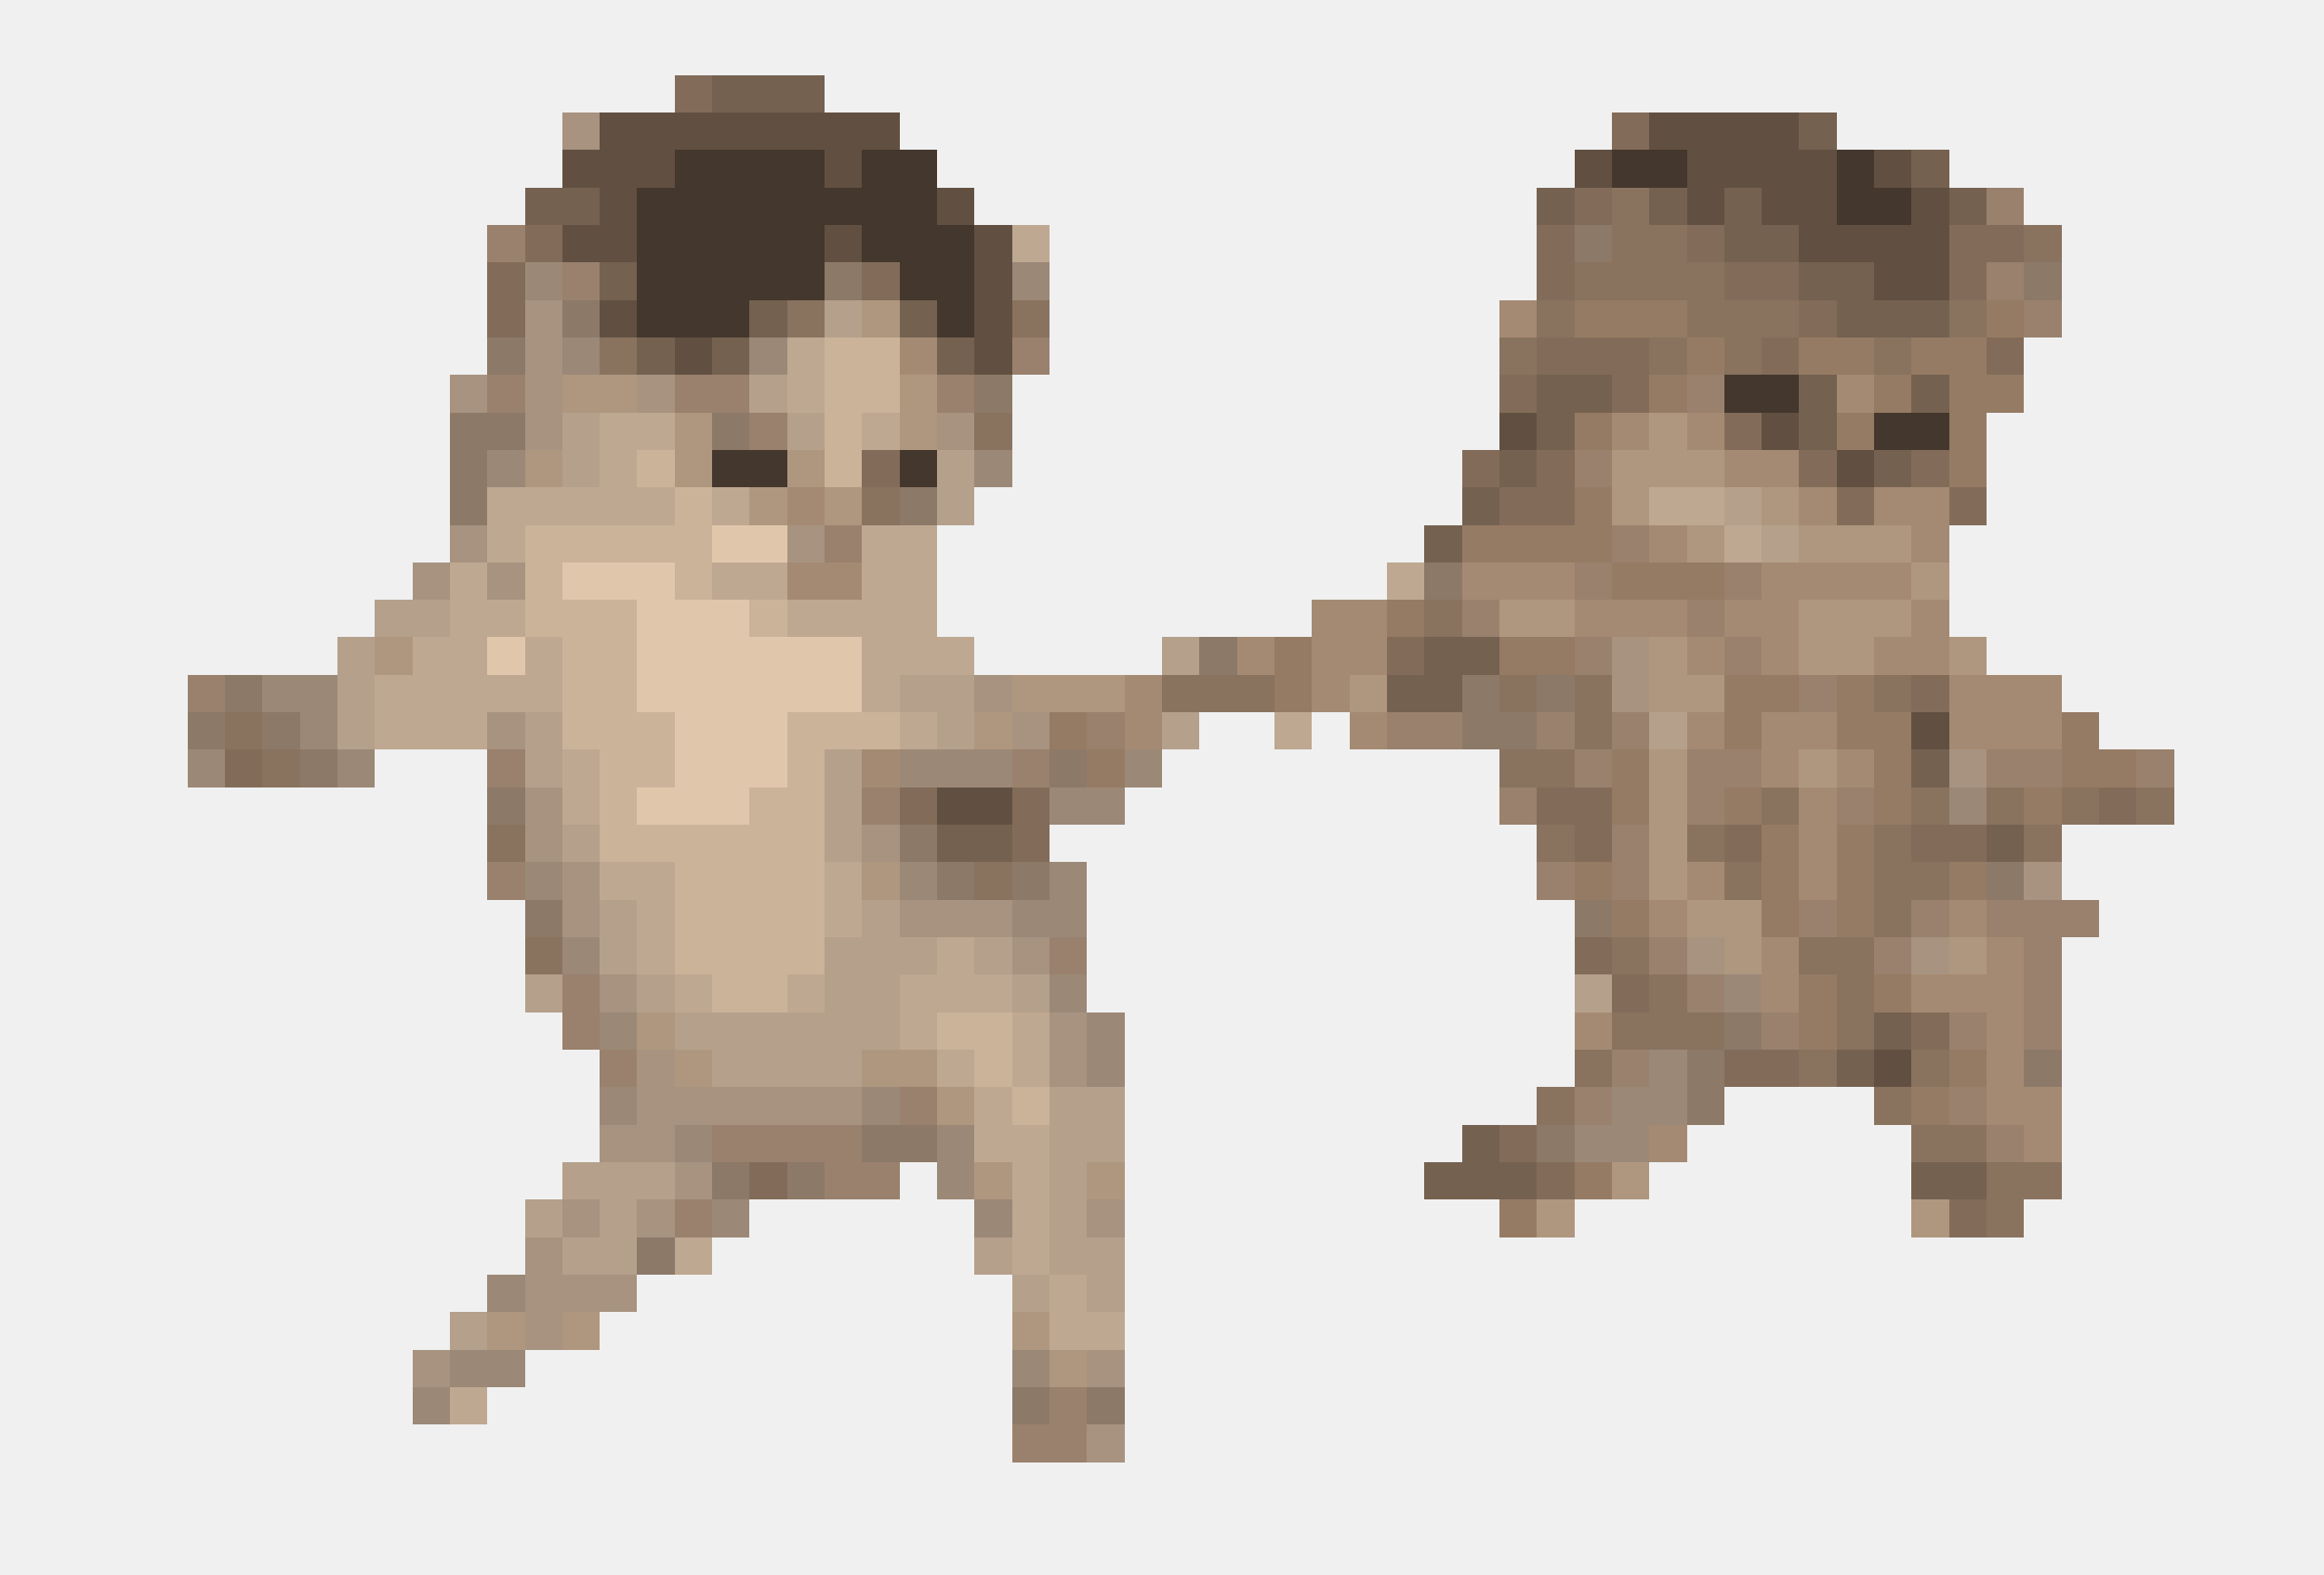
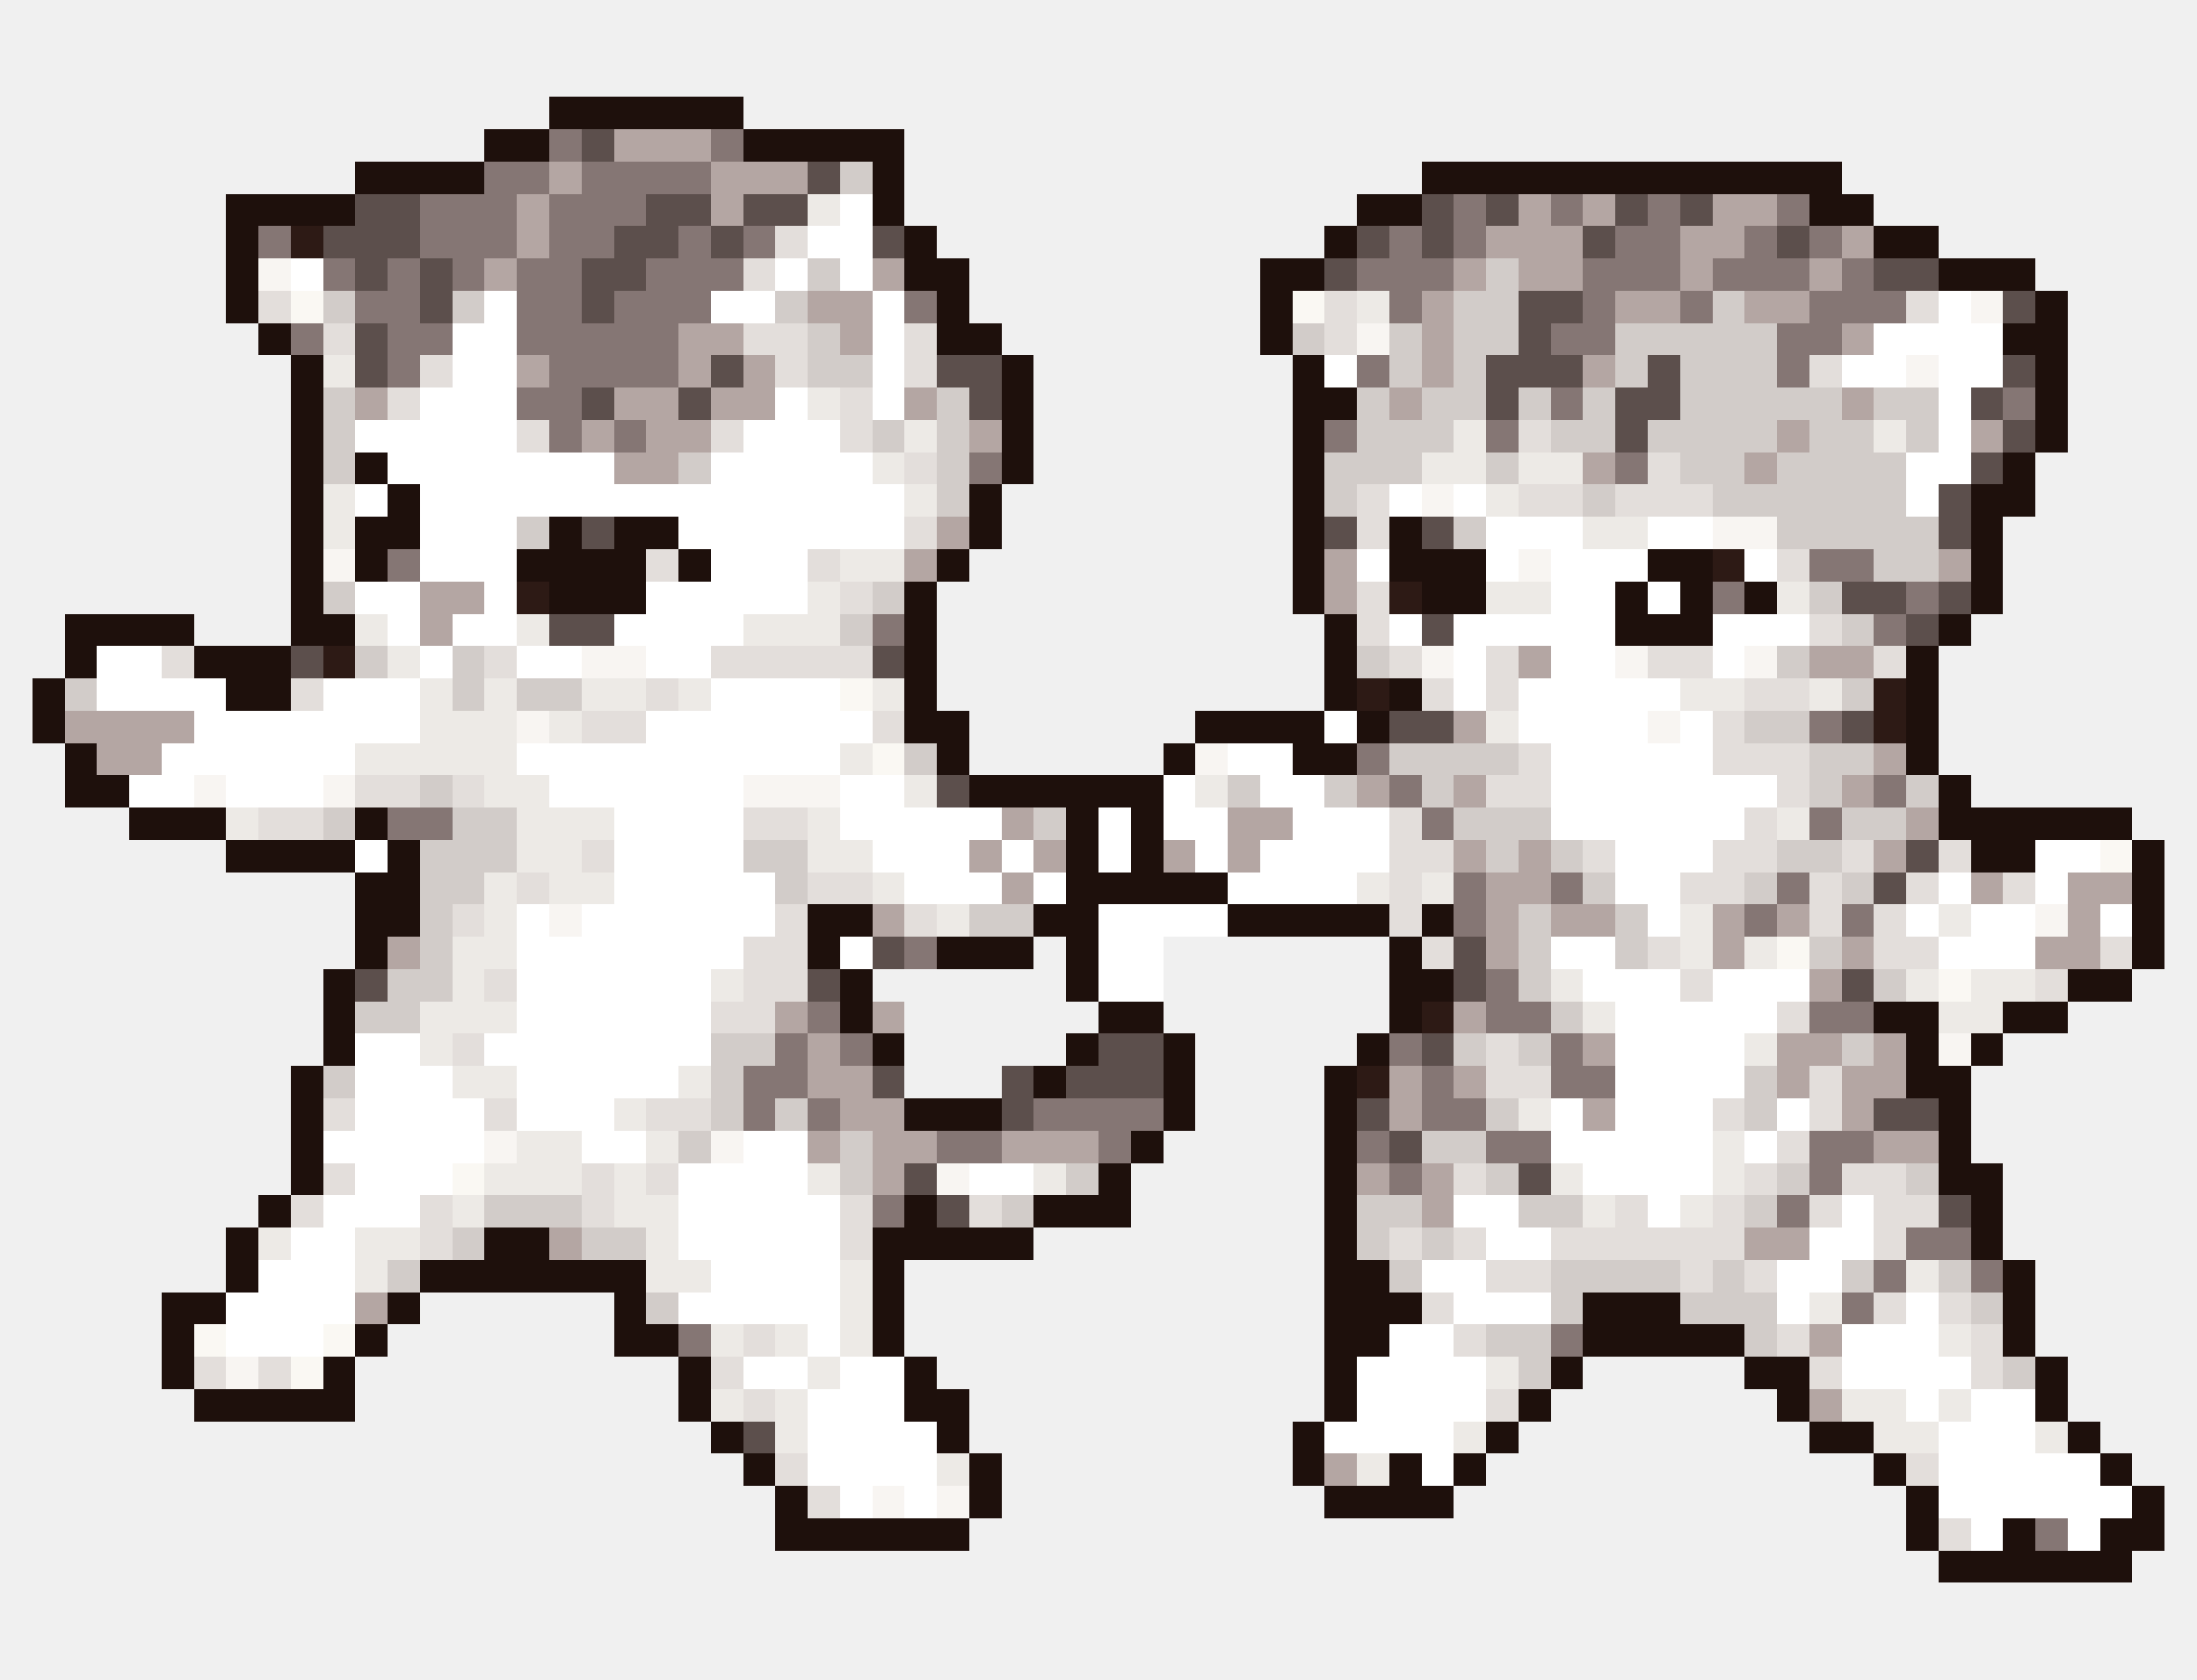
- <svg xmlns="http://www.w3.org/2000/svg" width="620" height="420" viewBox="0 0 62 42" shape-rendering="crispEdges" stroke-width="1">
+ <svg xmlns="http://www.w3.org/2000/svg" width="680" height="520" viewBox="0 0 68 52" shape-rendering="crispEdges" stroke-width="1">
  <g transform="translate(0 .5)">
-     <path stroke="#44372d" d="M18 4h4m1 0h2m18 0h2m4 0h1m-33 1h8m24 0h2m-34 1h5m1 0h3m-9 1h5m2 0h2m-9 1h3m5 0h1m20 2h2m2 1h2m-33 1h2m3 0h1" />
-     <path stroke="#615041" d="M16 3h8m20 0h4m-33 1h3m4 0h1m19 0h1m2 0h4m1 0h1m-35 1h1m8 0h1m19 0h1m1 0h2m2 0h1m-37 1h2m5 0h1m3 0h1m21 0h4m-26 1h1m23 0h2m-36 1h1m9 0h1m-9 1h1m7 0h1m13 2h1m6 0h1m1 1h1m1 7h1m-27 2h2m23 7h1" />
-     <path stroke="#756150" d="M19 2h3m26 1h1m2 1h1m-38 1h2m25 0h1m2 0h1m1 0h1m5 0h1m-7 1h2m-32 1h1m31 0h2m-30 1h1m3 0h1m24 0h3m-35 1h1m1 0h1m5 0h1m15 1h2m5 0h1m2 0h1m-11 1h1m6 0h1m-9 1h1m9 0h1m-12 1h1m-2 1h1m-1 3h2m-3 1h2m12 2h1m-27 2h2m26 0h1m-4 5h1m-2 1h1m-11 2h1m-2 1h3m10 0h2" />
-     <path stroke="#826c59" d="M18 2h1m24 1h1m-2 2h1m-29 1h1m26 0h1m3 0h1m6 0h2m-41 1h1m9 0h1m17 0h1m4 0h2m4 0h1m-40 1h1m34 0h1m-8 1h3m3 0h1m5 0h1m-14 1h1m2 0h1m2 1h1m-24 1h1m15 0h1m1 0h1m6 0h1m2 0h1m-12 1h2m7 0h1m2 0h1m-16 4h1m13 1h1m-46 2h1m17 1h1m2 0h1m13 0h2m13 0h1m-30 1h1m14 0h1m3 0h1m4 0h2m-11 3h1m0 1h1m7 1h1m-6 1h2m-8 2h1m-21 1h1m20 0h1m10 1h1" />
-     <path stroke="#89735f" d="M43 5h1m-1 1h2m9 0h1m-13 1h4m-25 1h1m5 0h1m13 0h1m3 0h3m4 0h1m-37 1h1m23 0h1m3 0h1m1 0h1m3 0h1m-25 2h1m-4 2h1m14 3h1m-8 2h3m6 0h1m1 0h1m7 0h1m-45 1h1m35 0h1m-36 1h1m32 0h2m5 1h1m3 0h1m1 0h1m1 0h1m1 0h1m-45 1h1m27 0h1m3 0h1m4 0h1m3 0h1m-29 1h1m19 0h1m3 0h2m-2 1h1m-37 1h1m28 0h1m4 0h2m-6 1h1m4 0h1m-7 1h3m3 0h1m-8 1h1m5 0h1m2 0h1m-11 1h1m8 0h1m0 1h2m0 1h2m-2 1h1" />
-     <path stroke="#8d7968" d="M42 6h1m-21 1h1m31 0h1m-40 1h1m-3 1h1m12 1h1m-15 1h2m5 0h1m-8 1h1m-1 1h1m11 0h1m13 2h1m-7 2h1m-27 1h1m32 0h1m1 0h1m-37 1h1m1 0h1m31 0h2m-33 1h1m19 0h1m-16 1h1m10 1h1m0 1h1m1 0h1m25 0h1m-40 1h1m27 0h1m3 3h1m-2 1h1m8 0h1m-10 1h1m-23 1h2m16 0h1m-23 1h1m1 0h1m-5 2h1m9 4h1m1 0h1" />
-     <path stroke="#957b64" d="M42 8h3m8 0h1m-9 1h1m2 0h2m1 0h2m-9 1h1m5 0h1m1 0h2m-12 1h1m6 0h1m2 0h1m-1 1h1m-11 1h1m-4 1h4m0 1h3m-9 1h1m-4 1h1m5 0h2m-8 1h1m11 0h2m1 0h1m-22 1h1m17 0h1m2 0h2m4 0h1m-27 1h1m13 0h1m6 0h1m4 0h2m-14 1h1m2 0h1m3 0h1m3 0h1m-8 1h1m1 0h1m-8 1h1m4 0h1m1 0h1m2 0h1m-10 1h1m3 0h1m1 0h1m-2 2h1m1 0h1m-3 1h1m3 1h1m-2 1h1m-10 2h1m-3 1h1" />
-     <path stroke="#99816d" d="M53 5h1m-41 1h1m1 1h1m37 0h1m0 1h1m-28 1h1m-15 1h1m4 0h2m5 0h1m19 0h1m-26 1h1m21 1h1m-21 2h1m20 0h1m-2 1h1m3 0h1m-8 1h1m5 0h1m-4 1h1m3 0h1m-42 1h1m42 0h1m-20 1h1m7 0h2m2 0h1m1 0h1m-31 1h1m13 0h1m14 0h1m2 0h2m6 0h2m2 0h1m-35 1h1m16 0h1m4 0h1m3 0h1m-7 1h1m-31 1h1m27 0h1m1 0h1m4 1h1m2 0h1m1 0h3m-28 1h1m15 0h1m5 0h1m3 0h1m-40 1h1m29 0h1m8 0h1m-40 1h1m31 0h1m4 0h1m1 0h1m-39 1h1m26 0h1m-20 1h1m17 0h1m9 0h1m-34 1h4m30 0h1m-32 1h2m-6 1h1m9 5h1m-2 1h2" />
-     <path stroke="#9c8877" d="M14 7h1m12 0h1m-13 2h1m4 0h1m-8 3h1m12 0h1m-20 6h2m-1 1h1m-4 1h1m3 0h1m14 0h3m3 0h1m-3 1h2m22 0h1m-39 2h1m9 0h1m3 0h1m-2 1h2m-14 1h1m12 1h1m17 0h1m-31 1h1m12 0h1m-1 1h1m14 0h1m-29 1h1m6 0h1m19 0h2m-27 1h1m6 0h1m16 0h2m-19 1h1m-7 1h1m6 0h1m-14 2h1m-2 2h2m13 0h1m-17 1h1" />
-     <path stroke="#a58a73" d="M40 8h1m-17 1h1m24 1h1m-7 1h1m1 0h1m0 1h2m-27 1h1m26 0h1m1 0h2m-8 1h1m6 0h1m-31 1h2m16 0h3m5 0h4m-16 1h2m5 0h3m1 0h2m3 0h1m-19 1h1m1 0h2m8 0h1m1 0h1m2 0h2m-22 1h1m4 0h1m16 0h3m-25 1h1m5 0h1m8 0h1m1 0h2m3 0h3m-32 1h1m23 0h1m1 0h1m-2 1h1m-1 1h1m-4 1h1m2 0h1m-5 1h1m7 0h1m-6 1h1m5 0h1m-7 1h1m3 0h3m-12 1h1m10 0h1m-1 1h1m-1 1h2m-11 1h1m9 0h1" />
-     <path stroke="#a79380" d="M15 3h1m-2 5h1m-1 1h1m-3 1h1m1 0h1m2 0h1m-4 1h1m10 0h1m-14 3h1m8 0h1m-11 1h1m1 0h1m29 2h1m-18 1h1m16 0h1m-31 1h1m13 0h1m24 1h1m-39 1h1m-1 1h1m8 0h1m-9 1h1m38 0h1m-40 1h1m8 0h3m0 1h1m17 0h1m5 0h1m-36 1h1m11 1h1m-12 1h1m10 0h1m-12 1h6m-7 1h2m0 1h1m-4 1h1m1 0h1m11 0h1m-16 1h1m-1 1h3m-3 1h1m-4 1h1m17 0h1m-1 2h1" />
-     <path stroke="#af977f" d="M23 8h1m-9 2h2m7 0h1m-7 1h1m5 0h1m19 0h1m-31 1h1m3 0h1m2 0h1m21 0h3m-26 1h1m1 0h1m20 0h1m3 0h1m-3 1h1m2 0h3m0 1h1m-12 1h2m6 0h3m-41 1h1m33 0h1m3 0h2m2 0h1m-26 1h3m6 0h1m7 0h2m-20 1h1m17 1h1m3 0h1m-5 1h1m-1 1h1m-22 1h1m20 0h1m0 1h2m-1 1h1m5 0h1m-36 2h1m0 1h1m4 0h2m0 1h1m0 2h1m2 0h1m13 0h1m-3 1h1m9 0h1m-39 3h1m1 0h1m11 0h1m0 1h1" />
-     <path stroke="#b5a08b" d="M22 8h1m-3 2h1m-6 1h1m5 0h1m-7 1h1m9 0h1m-1 1h1m20 0h1m0 1h1m-38 2h2m-3 1h1m21 0h1m-23 1h1m14 0h2m-17 1h1m4 0h1m10 0h1m5 0h1m12 0h1m-31 1h1m7 0h1m-1 1h1m-8 1h1m6 0h1m-7 2h1m6 0h1m-8 1h1m5 0h3m1 0h1m-13 1h1m2 0h1m4 0h2m3 0h1m14 0h1m-25 1h6m-5 1h4m5 1h2m-2 1h2m-15 1h3m10 0h1m-15 1h1m1 0h1m11 0h1m-14 1h2m9 0h1m1 0h2m-3 1h1m1 0h1m-18 1h1" />
-     <path stroke="#bfa891" d="M27 6h1m-7 3h1m-1 1h1m-6 1h2m5 0h1m-8 1h1m-4 1h5m1 0h1m24 0h2m-33 1h1m9 0h2m21 0h1m-35 1h1m6 0h2m2 0h2m12 0h1m-26 1h2m7 0h4m-14 1h2m1 0h1m8 0h3m-16 1h5m8 0h1m-14 1h3m11 0h1m9 0h1m-20 1h1m-1 1h1m0 2h2m4 0h1m-6 1h1m4 0h1m-6 1h1m7 0h1m-8 1h1m2 0h1m2 0h3m-3 1h1m2 0h1m-3 1h1m1 0h1m-2 1h1m-1 1h2m-1 1h1m-1 1h1m-10 1h1m8 0h1m0 1h1m-1 1h2m-18 2h1" />
-     <path stroke="#cbb39a" d="M22 9h2m-2 1h2m-2 1h1m-6 1h1m4 0h1m-5 1h1m-5 1h5m-5 1h1m3 0h1m-5 1h3m3 0h1m-6 1h2m-2 1h2m-2 1h3m3 0h3m-8 1h2m3 0h1m-6 1h1m3 0h2m-6 1h6m-4 1h4m-4 1h4m-4 1h4m-3 1h2m4 1h2m-1 1h1m0 1h1" />
-     <path stroke="#e0c7ab" d="M19 14h2m-6 1h3m-1 1h3m-7 1h1m3 0h6m-6 1h6m-5 1h3m-3 1h3m-4 1h3" />
+     <path stroke="#1e100c" d="M17 3h6m-8 1h2m6 0h5m-17 1h4m12 0h1m16 0h13m-50 1h4m16 0h1m14 0h2m12 0h2m-51 1h1m20 0h1m12 0h1m16 0h2m-53 1h1m20 0h2m9 0h2m19 0h3m-56 1h1m21 0h1m9 0h1m23 0h1m-56 1h1m20 0h2m8 0h1m22 0h2m-55 1h1m21 0h1m8 0h1m22 0h1m-55 1h1m21 0h1m8 0h2m21 0h1m-55 1h1m21 0h1m8 0h1m22 0h1m-55 1h1m1 0h1m19 0h1m8 0h1m21 0h1m-54 1h1m2 0h1m17 0h1m9 0h1m20 0h2m-54 1h1m1 0h2m4 0h1m1 0h2m9 0h1m9 0h1m2 0h1m17 0h1m-53 1h1m1 0h1m4 0h4m1 0h1m7 0h1m10 0h1m2 0h3m5 0h2m8 0h1m-53 1h1m7 0h3m8 0h1m11 0h1m3 0h2m4 0h1m1 0h1m1 0h1m6 0h1m-60 1h4m3 0h2m17 0h1m12 0h1m8 0h3m7 0h1m-59 1h1m3 0h3m19 0h1m12 0h1m17 0h1m-59 1h1m5 0h2m19 0h1m12 0h1m1 0h1m15 0h1m-59 1h1m26 0h2m7 0h4m1 0h1m16 0h1m-58 1h1m26 0h1m6 0h1m3 0h2m17 0h1m-58 1h2m26 0h6m24 0h1m-57 1h3m4 0h1m21 0h1m1 0h1m24 0h6m-59 1h4m1 0h1m20 0h1m1 0h1m25 0h2m3 0h1m-56 1h2m20 0h5m28 0h1m-56 1h2m12 0h2m5 0h2m4 0h5m1 0h1m21 0h1m-56 1h1m13 0h1m3 0h3m1 0h1m9 0h1m22 0h1m-57 1h1m15 0h1m6 0h1m9 0h2m19 0h2m-56 1h1m15 0h1m7 0h2m7 0h1m14 0h2m2 0h2m-54 1h1m16 0h1m5 0h1m2 0h1m5 0h1m16 0h1m1 0h1m-53 1h1m22 0h1m3 0h1m4 0h1m17 0h2m-52 1h1m18 0h3m5 0h1m4 0h1m18 0h1m-52 1h1m25 0h1m5 0h1m18 0h1m-52 1h1m24 0h1m6 0h1m18 0h2m-54 1h1m19 0h1m3 0h3m6 0h1m19 0h1m-55 1h1m7 0h2m10 0h5m9 0h1m19 0h1m-55 1h1m5 0h7m7 0h1m13 0h2m19 0h1m-58 1h2m5 0h1m6 0h1m7 0h1m13 0h3m5 0h3m10 0h1m-58 1h1m5 0h1m7 0h2m6 0h1m13 0h2m6 0h5m8 0h1m-58 1h1m4 0h1m10 0h1m6 0h1m12 0h1m6 0h1m5 0h2m7 0h1m-58 1h5m10 0h1m6 0h2m11 0h1m5 0h1m7 0h1m7 0h1m-42 1h1m6 0h1m10 0h1m5 0h1m9 0h2m6 0h1m-42 1h1m6 0h1m9 0h1m2 0h1m1 0h1m12 0h1m6 0h1m-42 1h1m5 0h1m10 0h4m14 0h1m6 0h1m-43 1h6m29 0h1m2 0h1m2 0h2m-7 1h6" />
+     <path stroke="#2d1a15" d="M9 7h1m43 10h1m-38 1h1m26 0h1m-34 2h1m31 1h1m15 0h1m-1 1h1m-15 9h1m-3 2h1" />
+     <path stroke="#5c4f4c" d="M18 4h1m6 1h1m-15 1h2m7 0h2m1 0h2m19 0h1m1 0h1m3 0h1m1 0h1m-43 1h3m6 0h2m1 0h1m4 0h1m14 0h1m1 0h1m4 0h1m5 0h1m-45 1h1m1 0h1m4 0h2m21 0h1m16 0h2m-47 1h1m4 0h1m28 0h2m13 0h1m-52 1h1m35 0h1m-37 1h1m10 0h1m6 0h2m15 0h3m2 0h1m10 0h1m-45 1h1m2 0h1m8 0h1m15 0h1m3 0h2m9 0h1m-12 1h1m11 0h1m-2 1h1m-2 1h1m-43 1h1m22 0h1m2 0h1m15 0h1m-4 2h2m1 0h1m-44 1h2m25 0h1m14 0h1m-51 1h1m17 0h1m15 2h2m12 0h1m-29 2h1m29 2h1m-2 1h1m-32 2h1m17 0h1m-35 1h1m13 0h1m19 0h1m11 0h1m-24 2h2m8 0h1m-18 1h1m3 0h1m1 0h3m-5 1h1m10 0h1m15 0h2m-17 1h1m-16 1h1m18 0h1m-19 1h1m30 0h1m-38 7h1" />
+     <path stroke="#857674" d="M17 4h1m4 0h1m-8 1h2m1 0h4m-9 1h3m1 0h3m25 0h1m2 0h1m2 0h1m3 0h1m-48 1h1m4 0h3m1 0h2m2 0h1m1 0h1m19 0h1m1 0h1m4 0h2m2 0h1m1 0h1m-47 1h1m1 0h1m1 0h1m1 0h2m2 0h3m19 0h3m4 0h3m1 0h3m1 0h1m-47 1h2m3 0h2m1 0h3m6 0h1m14 0h1m5 0h1m2 0h1m3 0h3m-50 1h1m2 0h2m2 0h5m27 0h2m5 0h2m-45 1h1m4 0h4m21 0h1m12 0h1m-40 1h2m30 0h1m13 0h1m-46 1h1m1 0h1m21 0h1m4 0h1m-17 1h1m19 0h1m-39 3h1m43 0h2m-5 1h1m5 0h1m-33 1h1m30 0h1m-3 3h1m-15 1h1m0 1h1m14 0h1m-47 1h2m30 0h1m11 0h1m-12 2h1m2 0h1m6 0h1m-11 1h1m8 0h1m2 0h1m-30 1h1m17 1h1m-22 1h1m20 0h2m8 0h2m-34 1h1m1 0h1m16 0h1m4 0h1m-26 1h2m19 0h1m3 0h2m-27 1h1m1 0h1m6 0h4m8 0h2m-17 1h2m3 0h1m7 0h1m3 0h2m8 0h2m-15 1h1m12 0h1m-30 1h1m27 0h1m3 1h2m-3 1h1m2 0h1m-5 1h1m-37 1h1m26 0h1m14 6h1" />
+     <path stroke="#b4a6a3" d="M19 4h3m-5 1h1m4 0h3m-9 1h1m5 0h1m24 0h1m1 0h1m3 0h2m-39 1h1m29 0h3m3 0h2m3 0h1m-43 1h1m11 0h1m17 0h1m1 0h2m3 0h1m3 0h1m-32 1h2m17 0h1m5 0h2m2 0h2m-35 1h2m3 0h1m17 0h1m12 0h1m-42 1h1m4 0h1m1 0h1m20 0h1m4 0h1m-39 1h1m7 0h2m1 0h2m4 0h1m14 0h1m13 0h1m-40 1h1m1 0h2m8 0h1m24 0h1m5 0h1m-43 1h2m28 0h1m4 0h1m-26 2h1m-2 1h1m12 0h1m18 0h1m-48 1h2m26 0h1m-29 1h1m33 1h1m8 0h2m-56 2h4m39 0h1m-43 1h2m53 0h1m-17 1h1m2 0h1m11 0h1m-27 1h1m6 0h2m19 0h1m-30 1h1m1 0h1m3 0h1m1 0h1m6 0h1m1 0h1m10 0h1m-28 1h1m14 0h2m13 0h1m2 0h2m-39 1h1m18 0h1m1 0h2m3 0h1m1 0h1m8 0h1m-53 1h1m33 0h1m6 0h1m3 0h1m5 0h2m-9 1h1m-33 1h1m2 0h1m17 0h1m-21 1h1m23 0h1m5 0h2m1 0h1m-34 1h2m16 0h1m1 0h1m9 0h1m1 0h2m-33 1h2m15 0h1m5 0h1m7 0h1m-33 1h1m1 0h2m2 0h3m24 0h2m-33 1h1m14 0h1m1 0h1m-1 1h1m-28 1h1m36 0h2m-45 2h1m44 1h1m-1 2h1m-16 2h1" />
+     <path stroke="#d2ccc9" d="M26 5h1m-2 3h1m20 0h1m-37 1h1m3 0h1m9 0h1m20 0h2m6 0h1m-29 1h1m14 0h1m2 0h1m1 0h2m3 0h5m-30 1h2m16 0h1m1 0h1m4 0h1m1 0h3m-45 1h1m18 0h1m12 0h1m1 0h2m1 0h1m1 0h1m2 0h5m1 0h2m-50 1h1m16 0h1m1 0h1m12 0h3m3 0h2m1 0h4m1 0h2m1 0h1m-50 1h1m10 0h1m7 0h1m11 0h3m2 0h1m5 0h2m1 0h4m-30 1h1m11 0h1m7 0h1m3 0h6m-43 1h1m28 0h1m9 0h5m-2 1h2m-50 1h1m16 0h1m28 0h1m-31 1h1m30 0h1m-47 1h1m2 0h1m27 0h1m12 0h1m-54 1h1m11 0h1m1 0h2m39 0h1m-4 1h2m-28 1h1m14 0h4m9 0h2m-45 1h1m24 0h1m2 0h1m2 0h1m11 0h1m2 0h1m-50 1h1m3 0h2m16 0h1m12 0h3m9 0h2m-46 1h3m7 0h2m21 0h1m1 0h1m6 0h2m-44 1h2m9 0h1m24 0h1m4 0h1m2 0h1m-45 1h1m16 0h2m15 0h1m2 0h1m-38 1h1m33 0h1m2 0h1m5 0h1m-45 1h2m33 0h1m10 0h1m-48 1h2m35 0h1m-27 1h2m21 0h1m1 0h1m9 0h1m-48 1h1m11 0h1m31 0h1m-33 1h1m1 0h1m21 0h1m7 0h1m-34 1h1m4 0h1m17 0h2m-20 1h1m6 0h1m12 0h1m8 0h1m3 0h1m-45 1h3m13 0h1m10 0h2m3 0h2m5 0h1m-41 1h1m3 0h2m22 0h1m1 0h1m-33 1h1m30 0h1m4 0h4m1 0h1m3 0h1m2 0h1m-41 1h1m27 0h1m3 0h3m6 0h1m-16 1h2m6 0h1m-8 1h1m14 0h1" />
+     <path stroke="#e3dedb" d="M24 7h1m-2 1h1m-16 1h1m32 0h1m17 0h1m-50 1h1m12 0h2m3 0h1m12 0h1m-29 1h1m10 0h1m3 0h1m27 0h1m-45 1h1m13 0h1m-11 1h1m5 0h1m3 0h1m20 0h1m-20 1h1m22 0h1m-10 1h1m4 0h2m1 0h3m-25 1h1m13 0h1m-23 1h1m4 0h1m29 0h1m-30 1h1m15 0h1m-1 1h1m13 0h1m-52 1h1m9 0h1m6 0h5m16 0h1m2 0h1m4 0h2m5 0h1m-50 1h1m10 0h1m23 0h1m1 0h1m7 0h2m-38 1h2m7 0h1m25 0h1m-7 1h1m5 0h3m-45 1h2m1 0h1m31 0h2m7 0h1m-48 1h2m13 0h2m18 0h1m10 0h1m-37 1h1m24 0h2m4 0h1m3 0h2m2 0h1m2 0h1m-45 1h1m8 0h2m16 0h1m8 0h2m2 0h1m2 0h1m2 0h1m-49 1h1m9 0h1m3 0h1m14 0h1m12 0h1m1 0h1m-36 1h2m19 0h1m6 0h1m6 0h2m5 0h1m-51 1h1m7 0h2m27 0h1m10 0h1m-42 1h2m31 0h1m-42 1h1m31 0h1m-1 1h2m8 0h1m-47 1h1m4 0h1m4 0h2m31 0h1m2 0h1m-2 1h1m-46 1h1m7 0h1m1 0h1m24 0h1m8 0h1m2 0h2m-50 1h1m3 0h1m4 0h1m7 0h1m3 0h1m19 0h1m2 0h1m2 0h1m1 0h2m-47 1h1m12 0h1m16 0h1m1 0h1m2 0h6m4 0h1m-13 1h2m4 0h1m1 0h1m-11 1h1m13 0h1m1 0h1m-38 1h1m21 0h1m9 0h1m5 0h1m-56 1h1m1 0h1m13 0h1m33 0h1m4 0h1m-39 1h1m22 0h1m-23 2h1m34 0h1m-35 1h1m34 1h1" />
+     <path stroke="#edeae6" d="M25 6h1m16 3h1m-33 2h1m14 1h1m2 1h1m16 0h1m12 0h1m-32 1h1m16 0h2m1 0h2m-39 1h1m17 0h1m17 0h1m-37 1h1m38 0h2m-25 1h2m-3 1h1m20 0h2m7 0h1m-45 1h1m4 0h1m6 0h3m-14 1h1m0 1h1m1 0h1m2 0h2m1 0h1m5 0h1m24 0h2m2 0h1m-44 1h3m1 0h1m28 0h1m-36 1h5m10 0h1m-12 1h2m11 0h1m8 0h1m-31 1h1m8 0h3m6 0h1m29 0h1m-40 1h2m7 0h2m-12 1h1m1 0h2m8 0h1m14 0h1m1 0h1m-30 1h1m13 0h1m22 0h1m7 0h1m-47 1h2m36 0h1m1 0h1m-41 1h1m7 0h1m25 0h1m10 0h1m1 0h2m-50 1h3m33 0h1m10 0h2m-49 1h1m40 0h1m-41 1h2m5 0h1m-3 1h1m27 0h1m-32 1h2m2 0h1m32 0h1m-39 1h3m1 0h1m5 0h1m6 0h1m15 0h1m4 0h1m-40 1h1m4 0h2m28 0h1m2 0h1m-45 1h1m2 0h2m7 0h1m-10 1h1m8 0h2m4 0h1m32 0h1m-34 1h1m29 0h1m-35 1h1m1 0h1m1 0h1m33 0h1m-36 1h1m20 0h1m-25 1h1m1 0h1m32 0h2m1 0h1m-37 1h1m20 0h1m12 0h2m3 0h1m-35 1h1m12 0h1" />
+     <path stroke="#f8f5f2" d="M8 8h1m52 1h1m-20 1h1m16 1h1m-16 4h1m8 1h2m-45 1h1m36 0h1m-30 3h2m24 0h1m5 0h1m3 0h1m-39 2h1m34 0h1m-15 1h1m-32 1h1m3 0h1m12 0h3m-9 4h1m45 0h1m-4 4h1m-46 3h1m6 0h1m6 1h1m-23 6h1m19 4h1m1 0h1" />
+     <path stroke="#faf8f3" d="M9 9h1m30 0h1m-15 12h1m0 2h1m37 3h1m-11 3h1m4 1h1m-47 6h1m-9 5h1m3 0h1m-2 1h1" />
+     <path stroke="#ffffff" d="M26 6h1m-2 1h2m-18 1h1m14 0h1m1 0h1m-12 1h1m6 0h2m3 0h1m32 0h1m-47 1h2m11 0h1m30 0h4m-48 1h2m11 0h1m13 0h1m15 0h2m1 0h2m-49 1h3m8 0h1m2 0h1m32 0h1m-50 1h5m7 0h3m34 0h1m-49 1h7m3 0h5m32 0h2m-50 1h1m1 0h15m15 0h1m1 0h1m13 0h1m-47 1h3m5 0h7m18 0h3m2 0h2m-40 1h3m6 0h3m17 0h1m3 0h1m1 0h3m3 0h1m-44 1h2m2 0h1m4 0h5m23 0h2m1 0h1m-40 1h1m1 0h2m3 0h4m20 0h1m1 0h5m3 0h3m-53 1h2m8 0h1m2 0h2m2 0h2m23 0h1m2 0h2m3 0h1m-51 1h4m3 0h3m9 0h4m19 0h1m1 0h5m-46 1h7m7 0h7m14 0h1m5 0h4m1 0h1m-48 1h6m5 0h10m12 0h2m8 0h5m-49 1h2m1 0h3m7 0h6m3 0h2m8 0h1m2 0h2m7 0h7m-36 1h4m3 0h5m3 0h1m1 0h2m2 0h3m5 0h6m-43 1h1m7 0h4m4 0h3m1 0h1m2 0h1m2 0h1m1 0h4m7 0h3m10 0h2m-46 1h5m4 0h3m1 0h1m5 0h4m8 0h2m8 0h1m2 0h1m-48 1h1m1 0h6m10 0h4m13 0h1m7 0h1m1 0h2m2 0h1m-50 1h7m3 0h1m7 0h2m12 0h2m10 0h3m-47 1h6m12 0h2m13 0h3m1 0h3m-40 1h6m28 0h5m-44 1h2m2 0h7m28 0h4m-43 1h3m2 0h5m29 0h4m-43 1h4m1 0h3m29 0h1m1 0h3m2 0h1m-46 1h5m3 0h2m3 0h2m23 0h5m1 0h1m-44 1h3m7 0h4m5 0h2m17 0h4m-43 1h3m8 0h5m19 0h2m4 0h1m5 0h1m-49 1h2m10 0h5m20 0h2m8 0h2m-50 1h3m11 0h4m18 0h2m9 0h2m-50 1h4m10 0h5m19 0h3m7 0h1m3 0h1m-53 1h3m15 0h1m17 0h2m12 0h3m-37 1h2m1 0h2m14 0h4m11 0h4m-36 1h3m14 0h4m13 0h1m1 0h2m-38 1h4m12 0h4m15 0h3m-38 1h4m15 0h1m15 0h5m-39 1h1m1 0h1m31 0h6m-5 1h1m2 0h1" />
  </g>
</svg>
